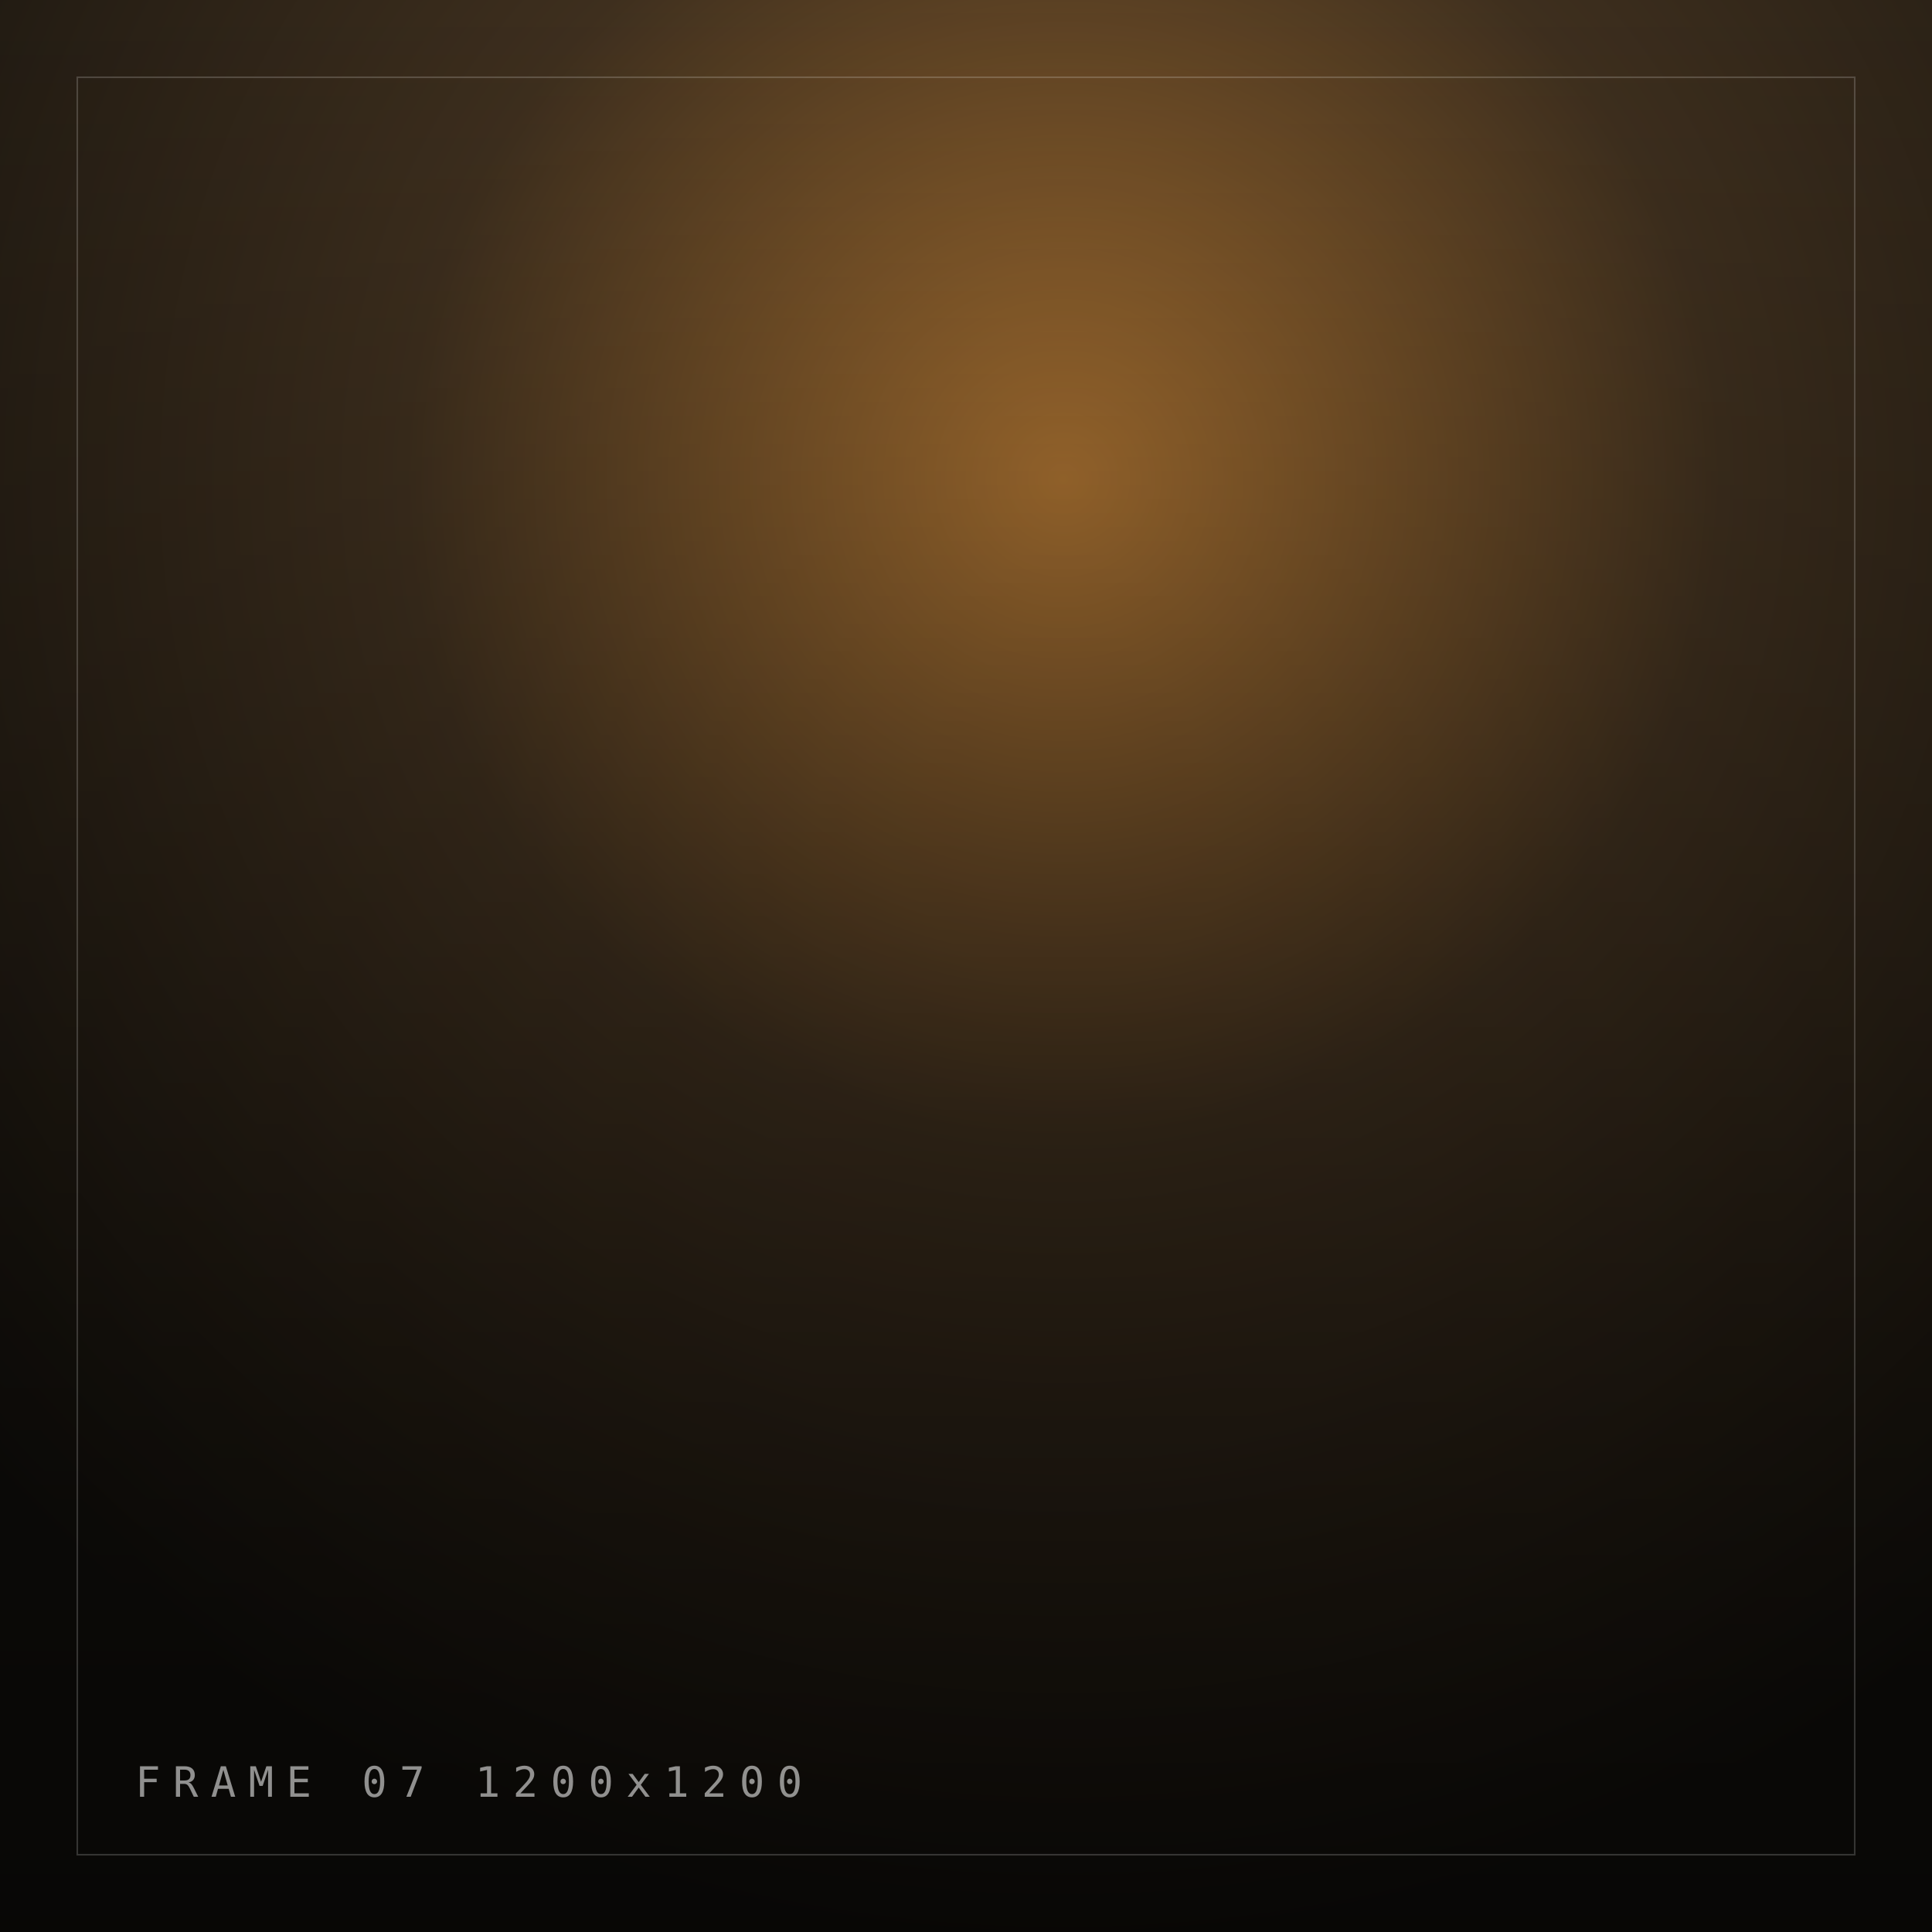
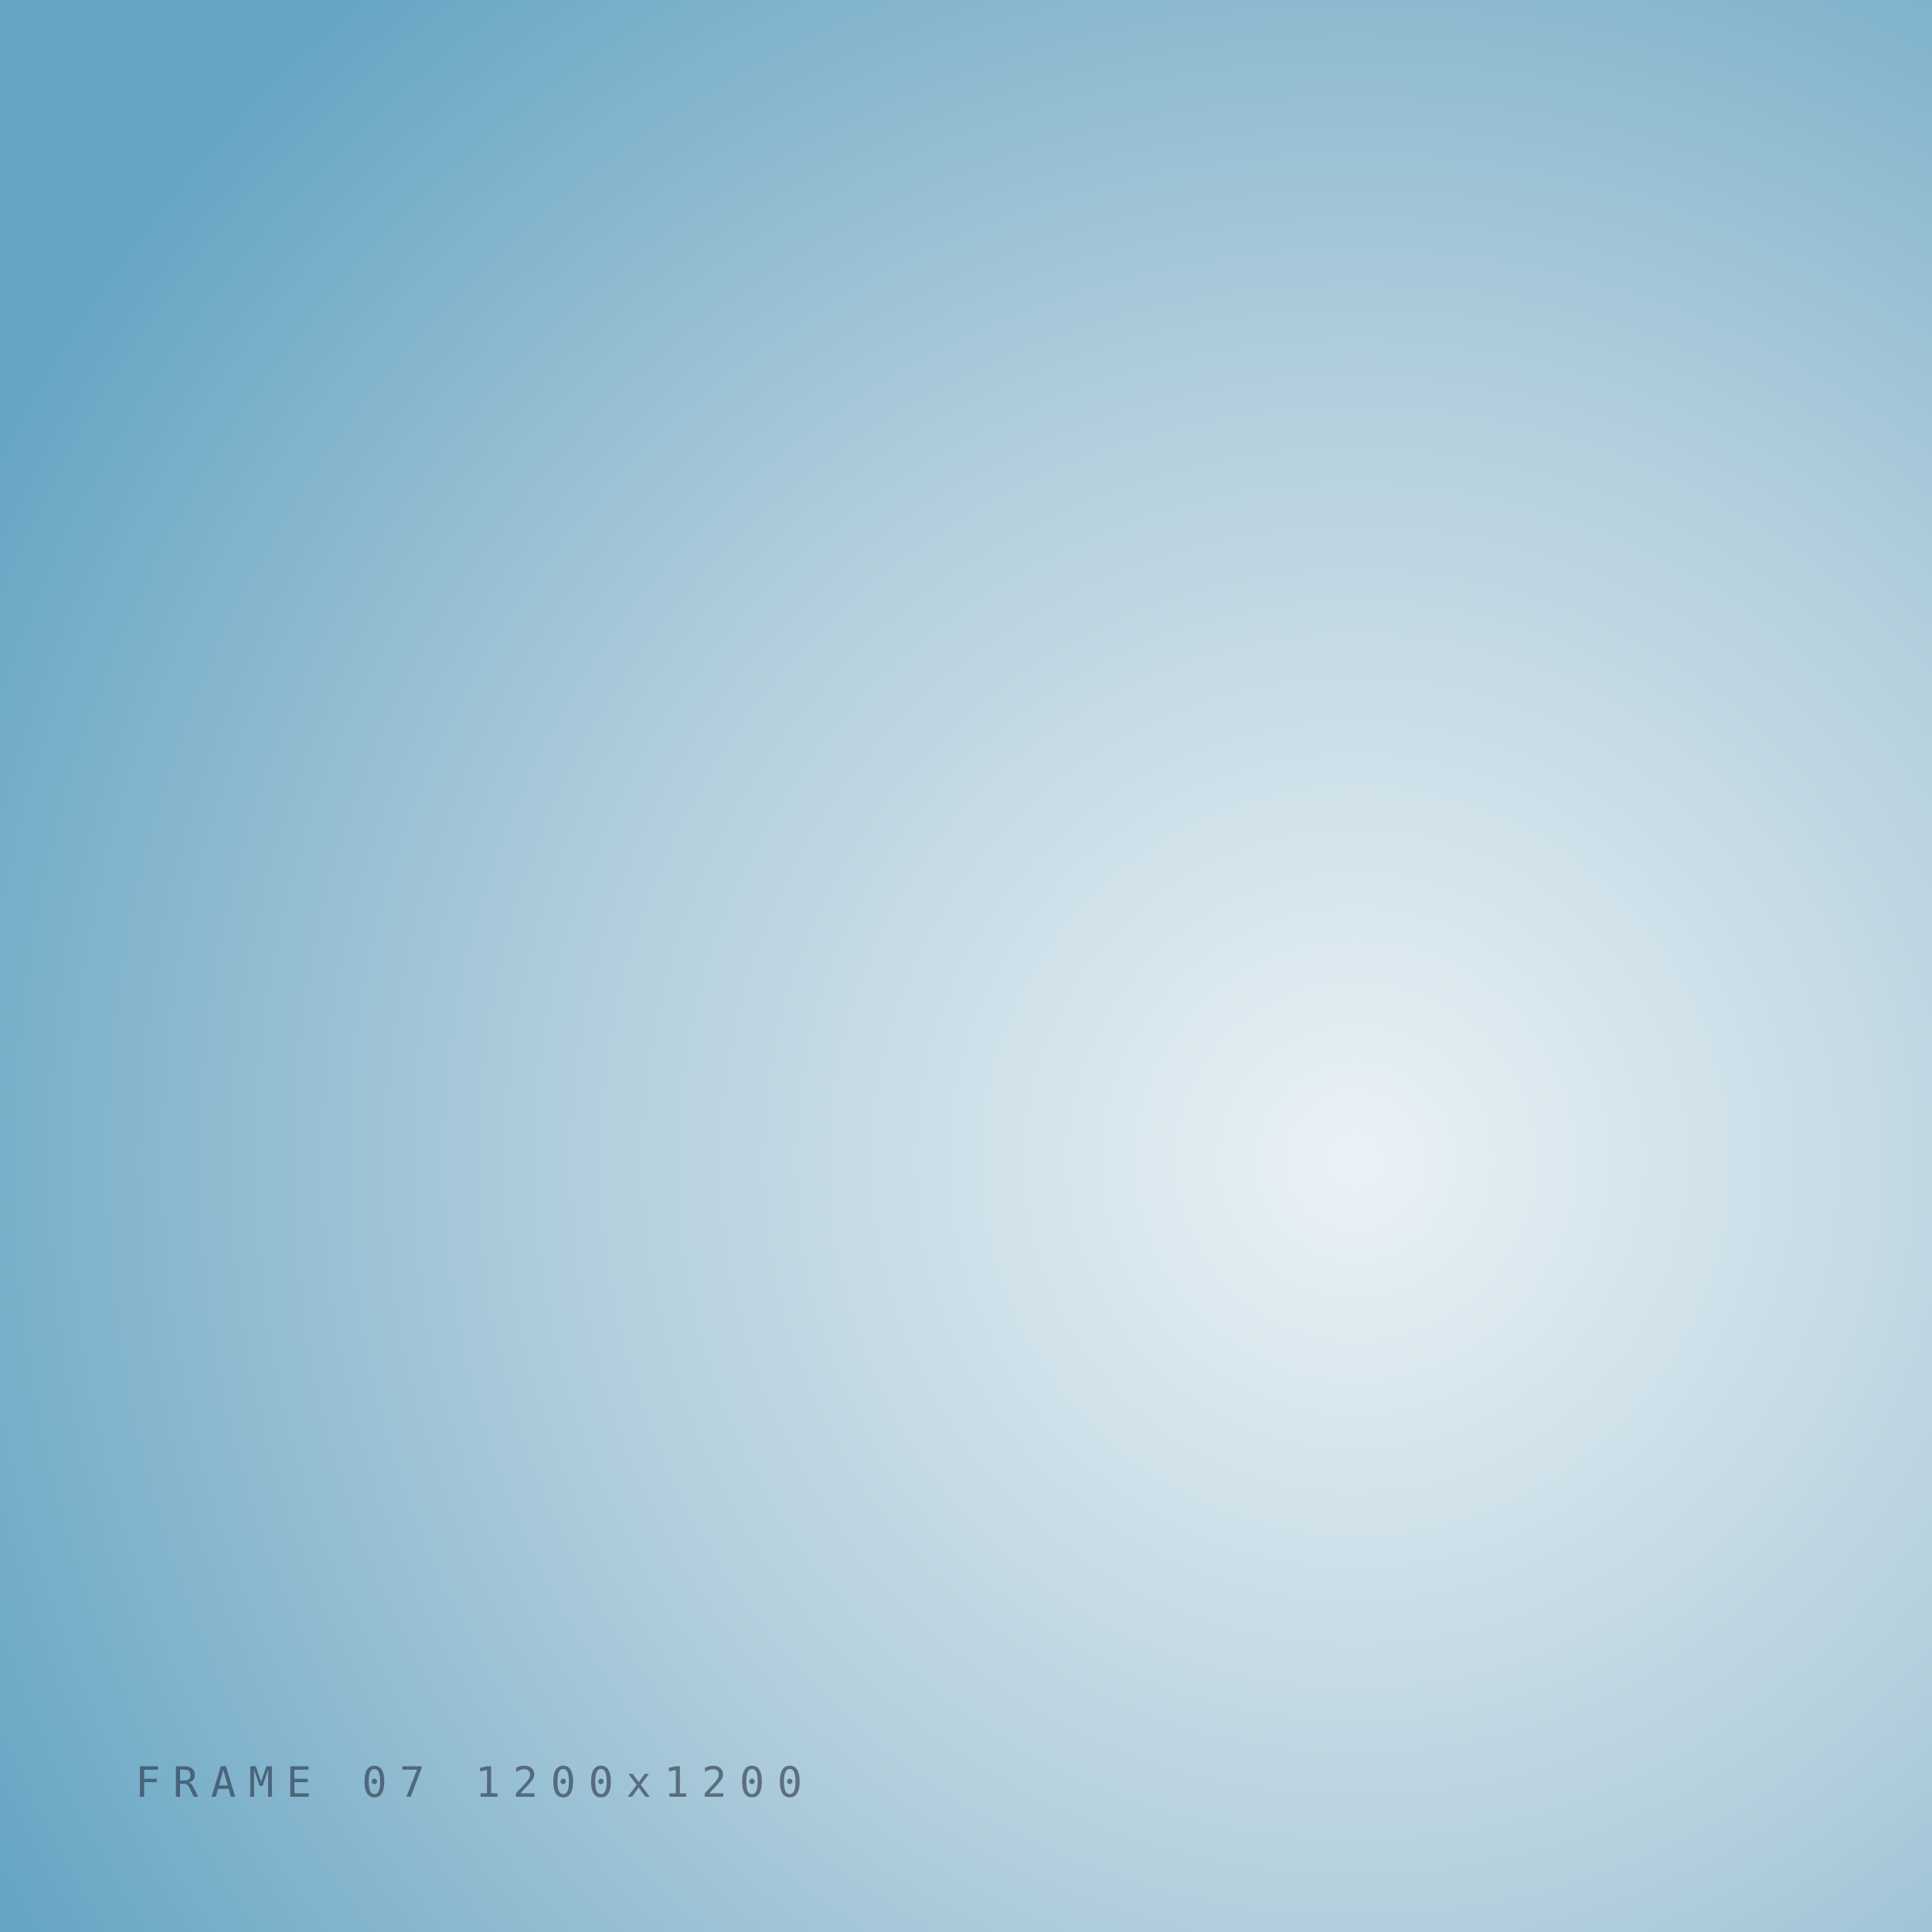
<svg xmlns="http://www.w3.org/2000/svg" viewBox="0 0 1200 1200" width="1200" height="1200">
  <defs>
-     <radialGradient id="g" cx="55%" cy="25%" r="75%">
-       <stop offset="0" stop-color="hsl(32,55%,42%)" />
-       <stop offset=".45" stop-color="hsl(32,35%,18%)" />
-       <stop offset="1" stop-color="hsl(32,20%,6%)" />
+     <radialGradient id="g" cx="70%" cy="60%" r="80%">
+       <stop offset="0" stop-color="hsl(200,38%,94%)" />
+       <stop offset=".5" stop-color="hsl(200,38%,78%)" />
+       <stop offset="1" stop-color="hsl(200,44%,58%)" />
    </radialGradient>
-     <linearGradient id="v" x1="0" y1="0" x2="0" y2="1">
-       <stop offset="0" stop-color="#000" stop-opacity="0" />
-       <stop offset="1" stop-color="#000" stop-opacity=".55" />
-     </linearGradient>
  </defs>
  <rect width="100%" height="100%" fill="url(#g)" />
-   <rect width="100%" height="100%" fill="url(#v)" />
-   <rect x="48" y="48" width="1104" height="1104" fill="none" stroke="#fff" stroke-opacity=".18" />
-   <text x="84" y="1116" fill="#fff" fill-opacity=".55" font-family="monospace" font-size="26" letter-spacing="7.8">FRAME 07  1200x1200</text>
+   <text x="84" y="1116" fill="#1c2638" fill-opacity=".55" font-family="monospace" font-size="26" letter-spacing="7.8">FRAME 07  1200x1200</text>
</svg>
